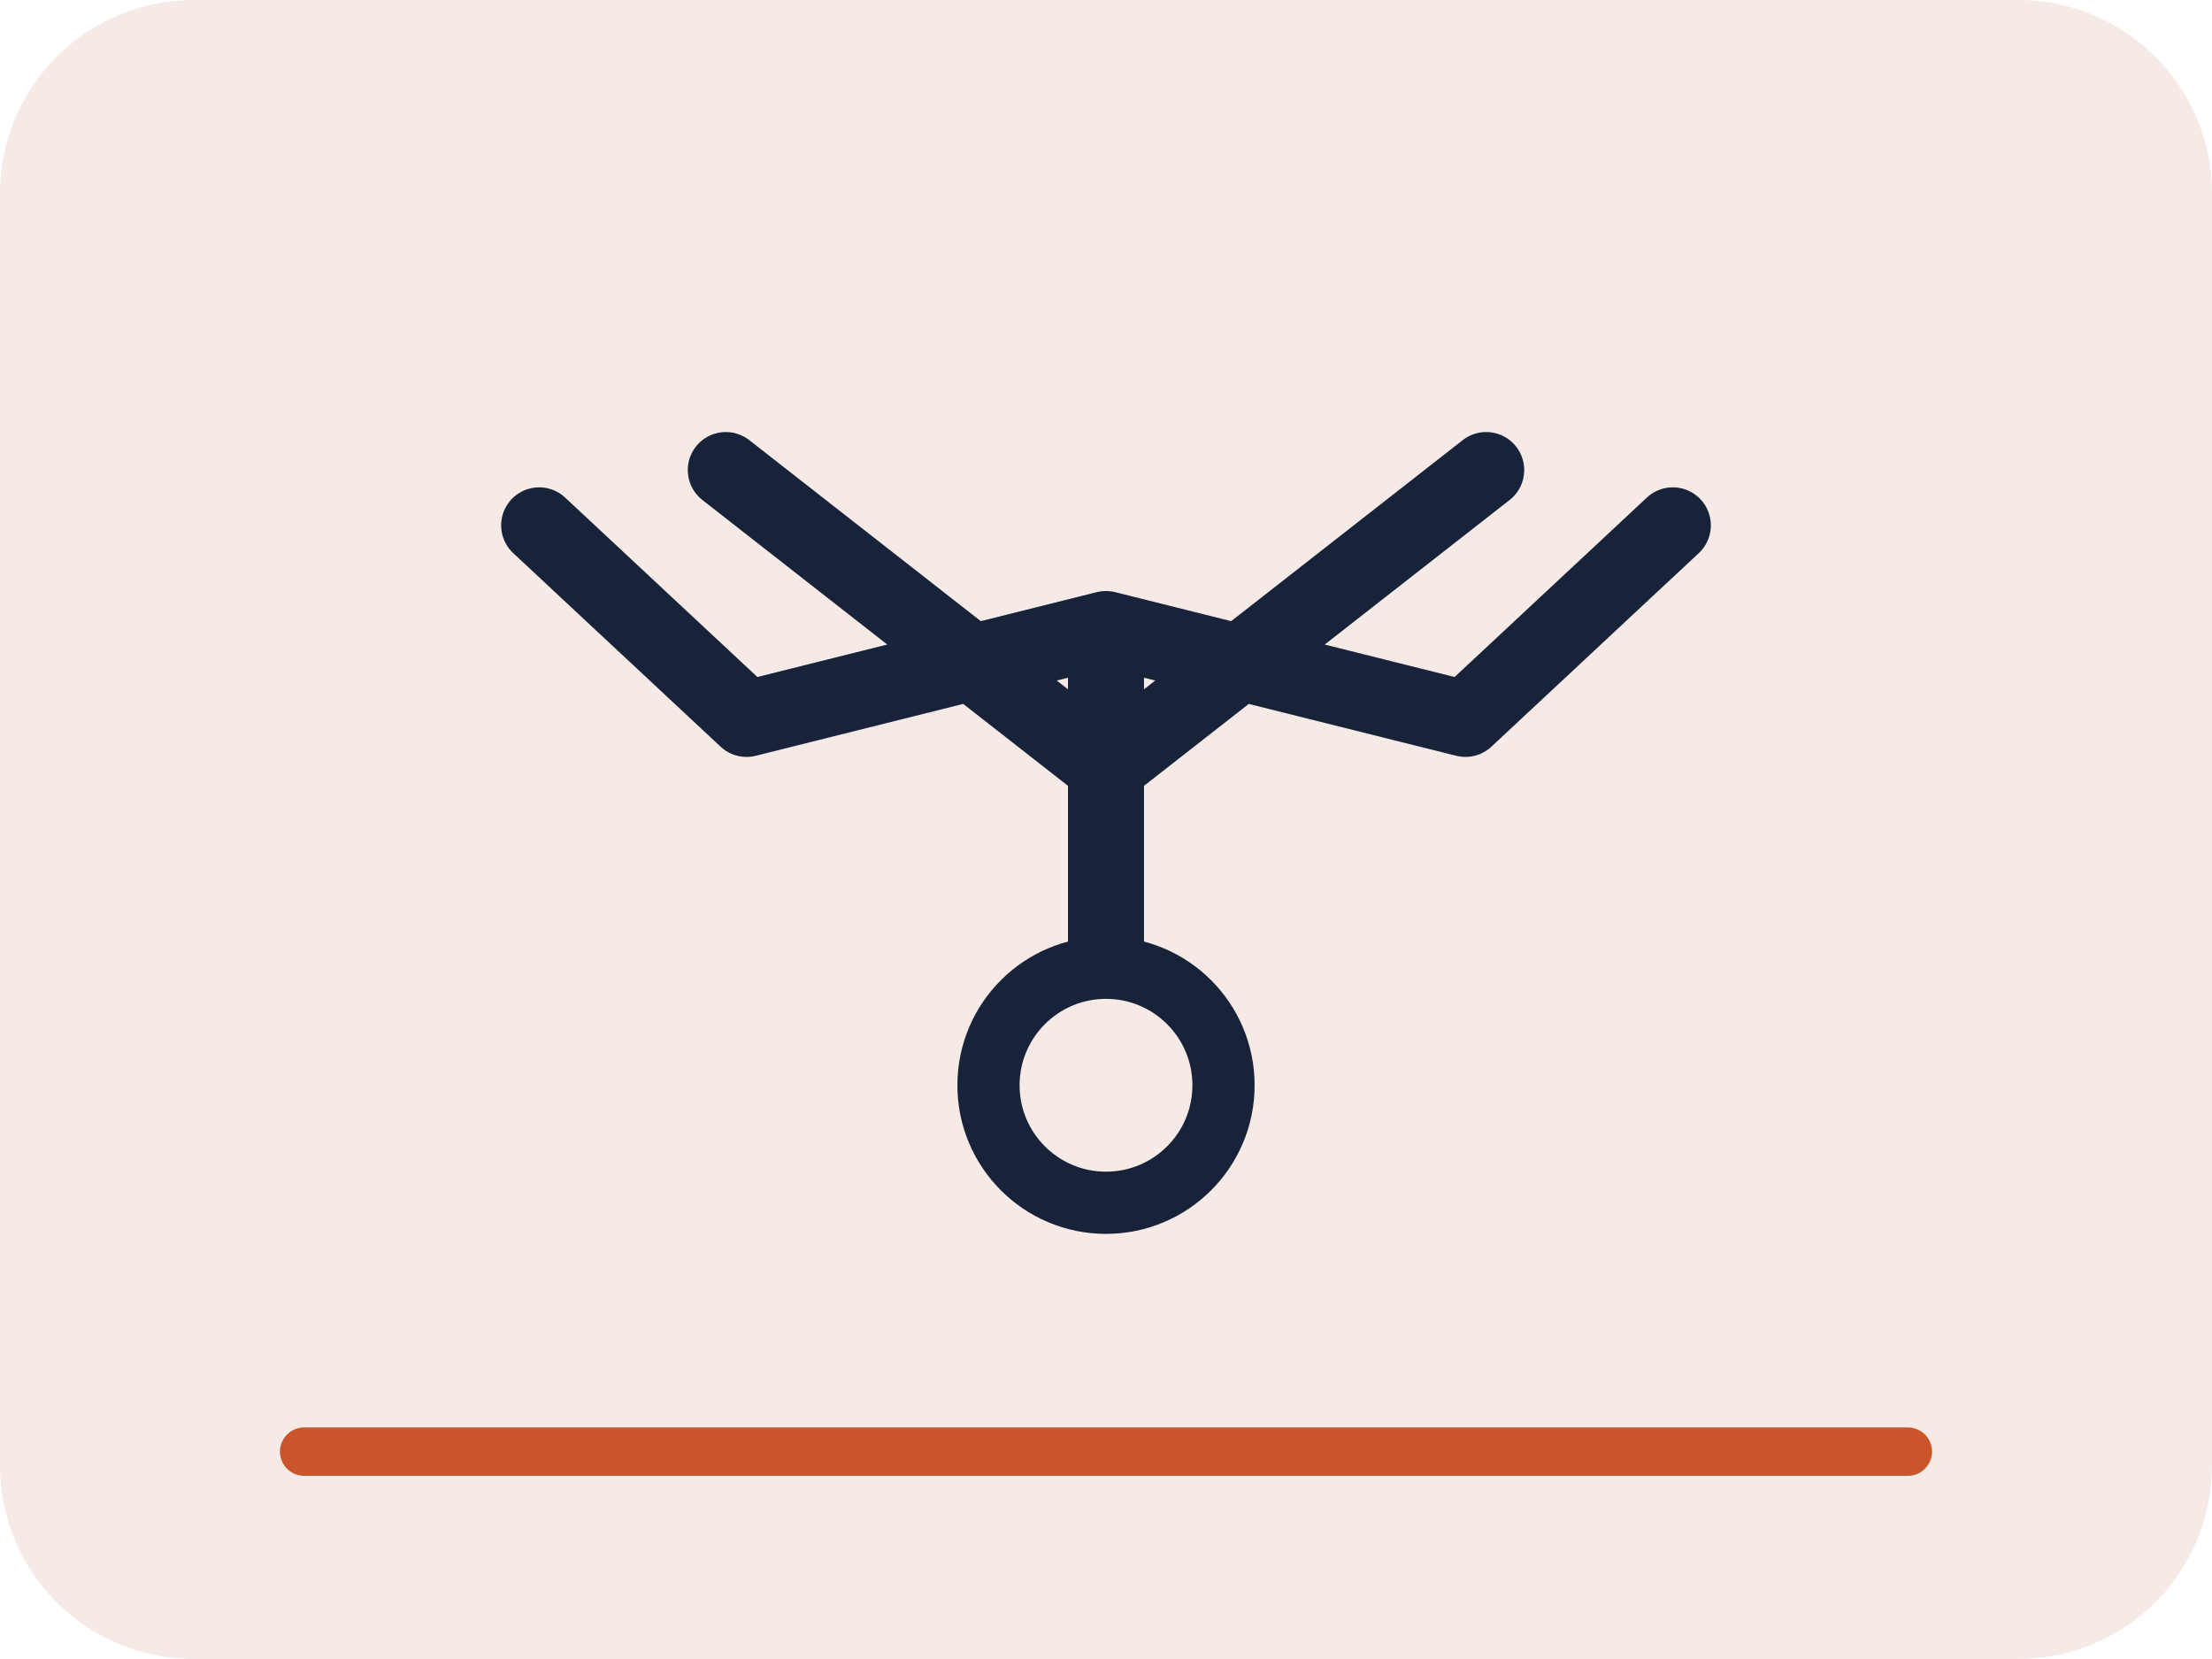
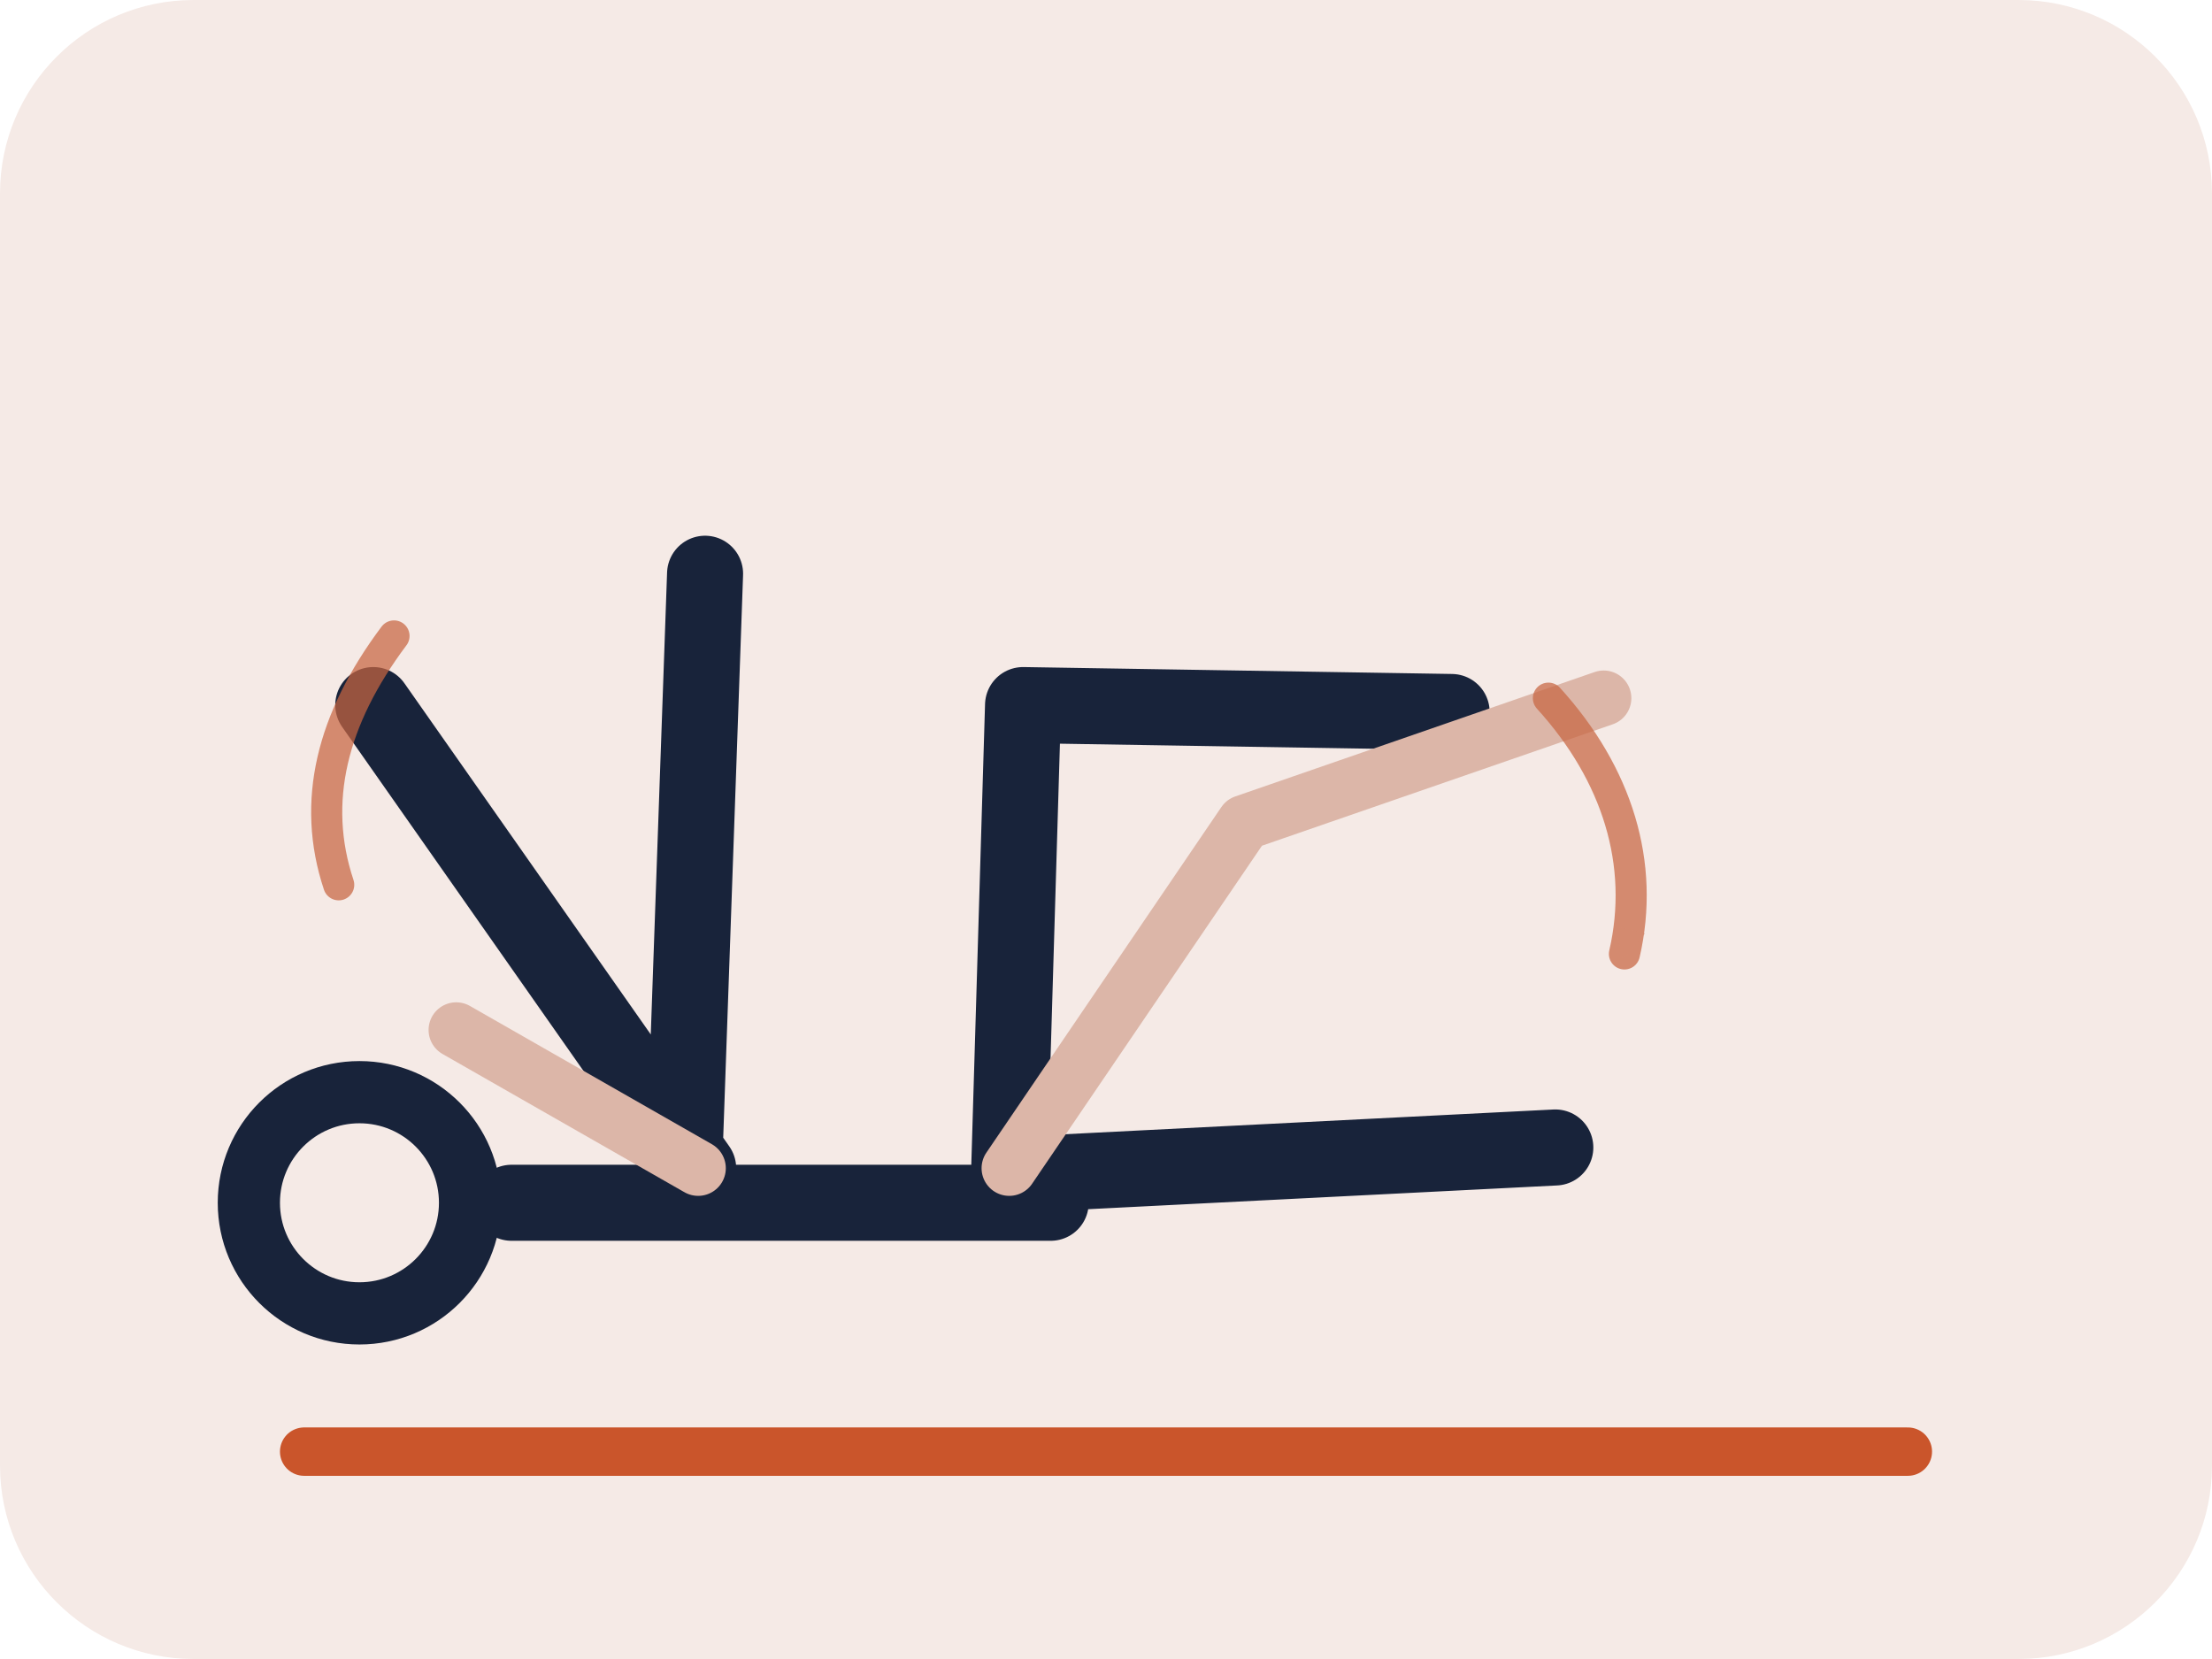
<svg xmlns="http://www.w3.org/2000/svg" viewBox="0 0 320 240" role="img" aria-labelledby="title">
+   <defs>
+     <marker id="motion-arrow" viewBox="0 0 10 10" refX="8" refY="5" markerWidth="4.5" markerHeight="4.5" markerUnits="userSpaceOnUse" orient="auto-start-reverse">
+       <path d="M0 0 10 5 0 10Z" fill="hsl(16 55% 52%)" opacity=".55" />
+     </marker>
+   </defs>
  <rect width="320" height="240" rx="28" fill="hsl(16 42% 93%)" />
-   <circle cx="160" cy="157" r="17" fill="none" stroke="#18233a" stroke-width="9" />
-   <path d="M160 136V91M160 111l-55-43M160 111l55-43M160 91l-52 13-30-28M160 91l52 13 30-28" fill="none" stroke="#18233a" stroke-width="11" stroke-linecap="round" stroke-linejoin="round" />
+   <circle cx="52" cy="174" r="16" fill="none" stroke="#18233a" stroke-width="9" />
+   <path d="M74 174h78M101 169 54 102M146 170l79-4M99 168l3-85M146 169l2-67 62 1" fill="none" stroke="#18233a" stroke-width="11" stroke-linecap="round" stroke-linejoin="round" />
+   <path d="M101 169l-35-20M146 169l34-50 52-18" fill="none" stroke="hsl(16 42% 76%)" stroke-width="8" stroke-linecap="round" stroke-linejoin="round" />
+   <path d="M57 92c-9 12-12 24-8 36M224 101c10 11 14 24 11 37" fill="none" stroke="hsl(16 55% 52%)" stroke-width="4.5" stroke-linecap="round" opacity=".72" marker-end="url(#motion-arrow)" />
  <path d="M44 210h232" stroke="hsl(16 65% 48%)" stroke-width="7" stroke-linecap="round" />
</svg>
